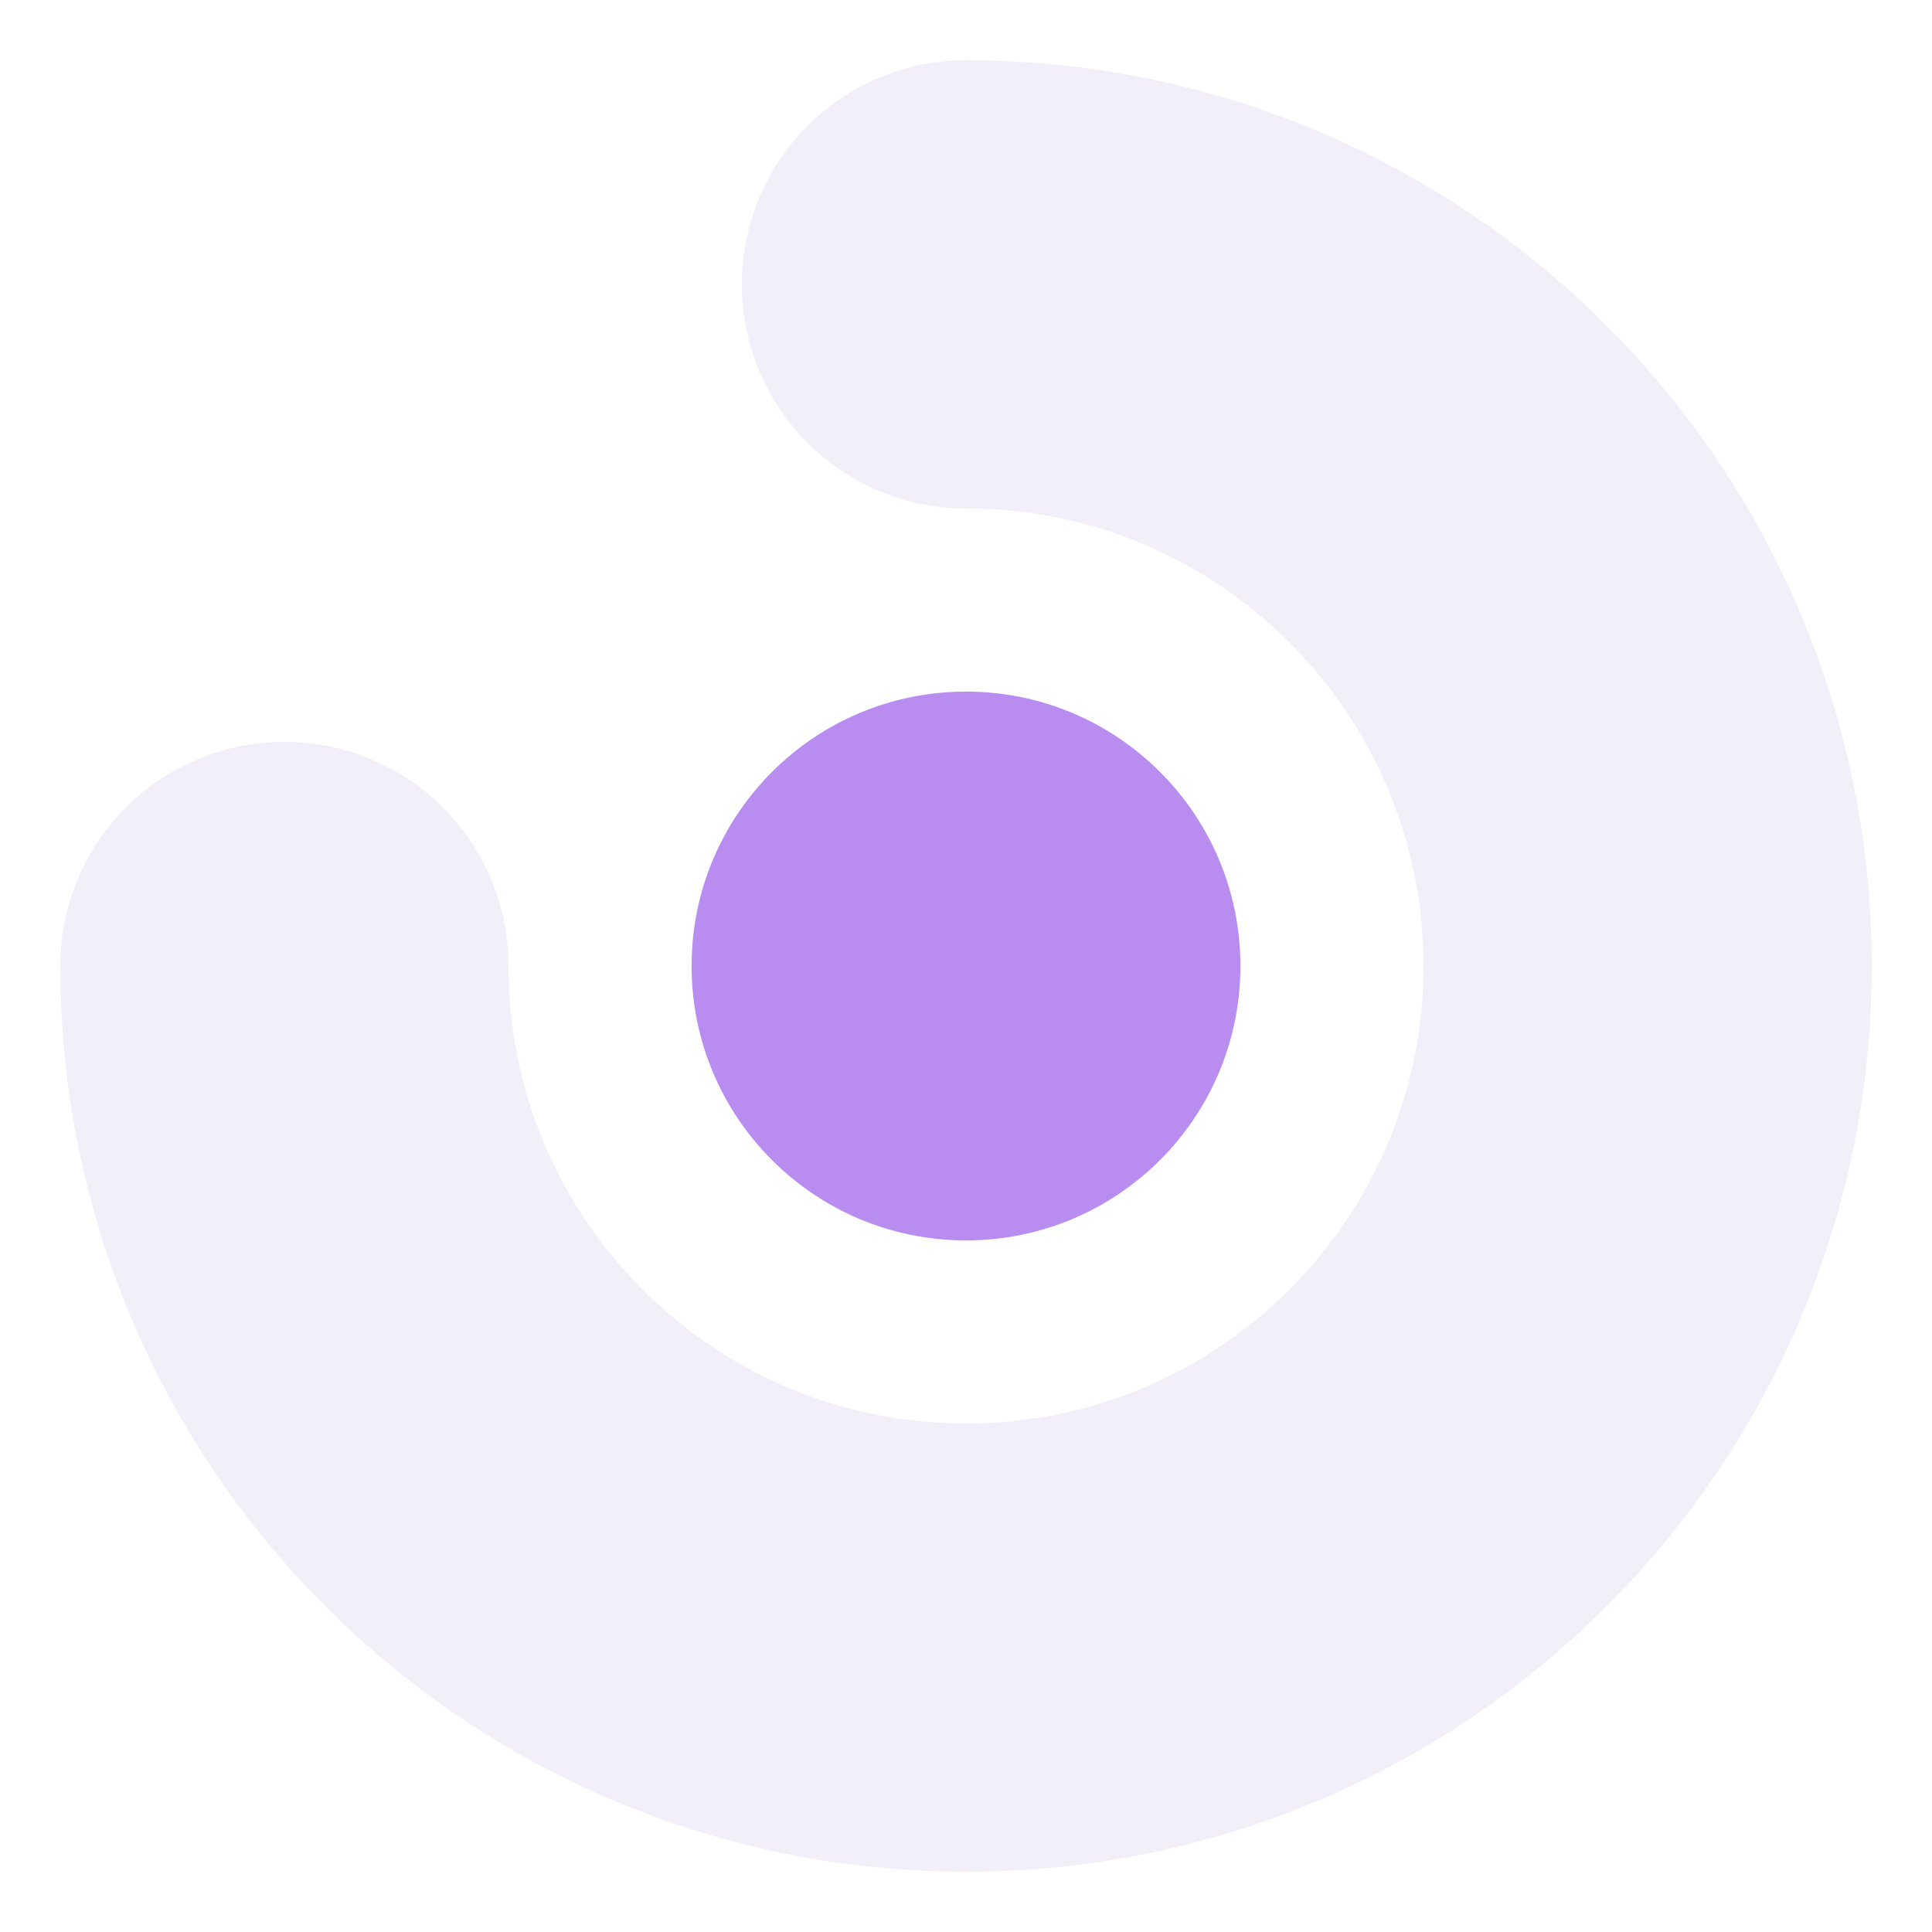
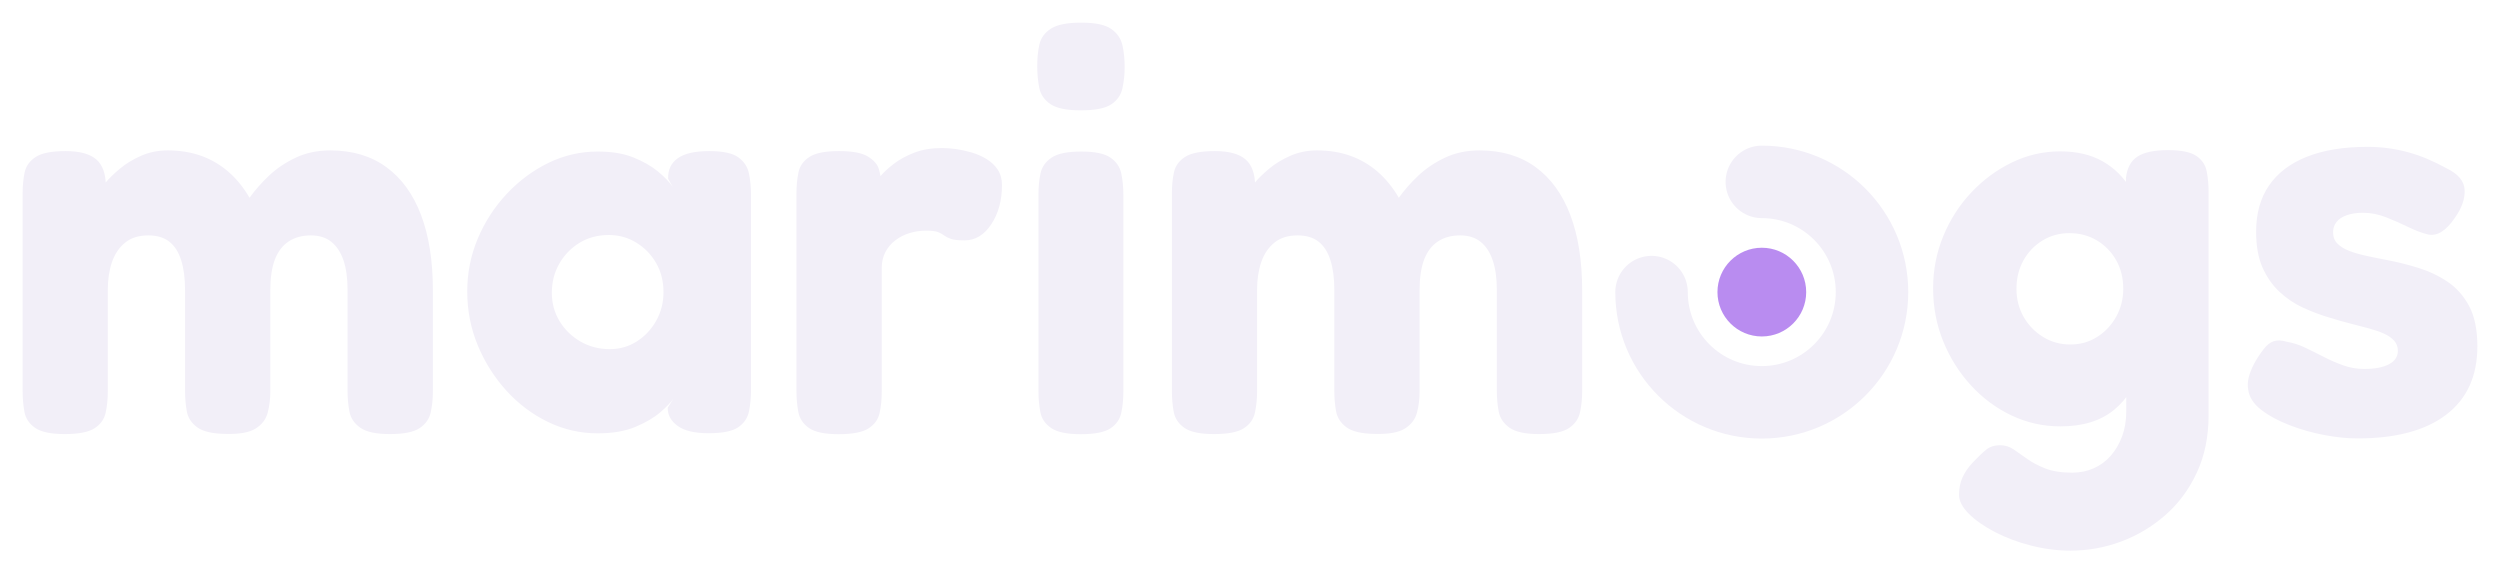
- <svg xmlns="http://www.w3.org/2000/svg" viewBox="0 0 64 64">
-   <path stroke="#f2eff8" fill="none" stroke-width="14.85" stroke-linecap="round" d="M32 9.42A22.58 22.58 0 1 1 9.42 32" />
-   <circle fill="#b98cf0" cx="32" cy="32" r="9.09" />
+ <svg xmlns="http://www.w3.org/2000/svg" viewBox="-0.02 -75.78 441.8 101.3" role="img" aria-label="marimogs">
+   <path fill="#f2eff8" d="M11.4 0.93Q7.78 0.93 6.2 -0.16Q4.62 -1.25 4.3 -2.99Q3.98 -4.73 3.98 -6.65V-41.68Q3.98 -43.65 4.34 -45.33Q4.7 -47 6.29 -48.04Q7.88 -49.08 11.58 -49.08Q15.3 -49.08 16.99 -47.61Q18.68 -46.15 18.68 -42.88L17.4 -41.75Q17.62 -42.28 18.6 -43.46Q19.58 -44.65 21.19 -45.99Q22.8 -47.33 24.94 -48.26Q27.08 -49.2 29.62 -49.2Q32.85 -49.2 35.51 -48.25Q38.18 -47.3 40.34 -45.43Q42.5 -43.55 44.08 -40.83Q45.48 -42.8 47.49 -44.71Q49.5 -46.62 52.23 -47.91Q54.95 -49.2 58.35 -49.2Q64.2 -49.2 68.25 -46.25Q72.3 -43.3 74.39 -37.78Q76.48 -32.25 76.48 -24.48V-6.62Q76.48 -4.7 76.11 -2.96Q75.75 -1.23 74.18 -0.15Q72.6 0.93 68.88 0.93Q65.23 0.93 63.64 -0.2Q62.05 -1.33 61.73 -3.06Q61.4 -4.8 61.4 -6.73V-24.58Q61.4 -27.65 60.68 -29.78Q59.95 -31.9 58.54 -33.04Q57.12 -34.18 54.93 -34.18Q52.6 -34.18 50.99 -33.11Q49.38 -32.05 48.56 -29.93Q47.75 -27.8 47.75 -24.5V-6.6Q47.75 -4.62 47.29 -2.86Q46.83 -1.1 45.16 -0.05Q43.5 1 39.85 0.9Q36.33 0.85 34.8 -0.29Q33.27 -1.43 32.98 -3.15Q32.68 -4.88 32.68 -6.73V-24.58Q32.68 -27.65 31.99 -29.81Q31.3 -31.98 29.89 -33.08Q28.48 -34.18 26.2 -34.18Q23.65 -34.18 22.08 -32.89Q20.5 -31.6 19.76 -29.44Q19.03 -27.28 19.03 -24.58V-6.55Q19.03 -4.62 18.66 -2.89Q18.3 -1.15 16.71 -0.11Q15.12 0.93 11.4 0.93ZM125.2 0.78Q121.48 0.78 119.71 -0.53Q117.95 -1.83 117.98 -3.73L119.03 -5.4Q118.38 -4.4 116.7 -2.95Q115.03 -1.5 112.29 -0.35Q109.55 0.8 105.6 0.8Q101 0.8 96.85 -1.2Q92.7 -3.2 89.49 -6.72Q86.28 -10.25 84.41 -14.75Q82.55 -19.25 82.55 -24.28Q82.55 -29.18 84.41 -33.61Q86.28 -38.05 89.54 -41.53Q92.8 -45 96.91 -47Q101.03 -49 105.6 -49Q109.33 -49 111.93 -47.95Q114.53 -46.9 116.25 -45.48Q117.98 -44.05 118.88 -42.75L118.05 -44.18Q117.98 -46.55 119.75 -47.81Q121.53 -49.08 125.3 -49.08Q128.93 -49.08 130.45 -47.98Q131.98 -46.88 132.34 -45.1Q132.7 -43.33 132.7 -41.33V-6.8Q132.7 -4.85 132.34 -3.09Q131.98 -1.33 130.44 -0.28Q128.9 0.78 125.2 0.78ZM107.75 -14.08Q110.38 -14.08 112.51 -15.44Q114.65 -16.8 115.94 -19.09Q117.23 -21.38 117.23 -24.15Q117.23 -27.08 115.91 -29.33Q114.6 -31.58 112.41 -32.91Q110.23 -34.25 107.55 -34.25Q104.68 -34.25 102.41 -32.88Q100.15 -31.5 98.83 -29.2Q97.5 -26.9 97.5 -24.03Q97.5 -21.28 98.86 -19.03Q100.23 -16.78 102.55 -15.43Q104.88 -14.08 107.75 -14.08ZM148.15 0.95Q144.53 0.95 142.95 -0.14Q141.38 -1.23 141.05 -3.01Q140.73 -4.8 140.73 -6.73V-41.6Q140.73 -43.62 141.09 -45.33Q141.45 -47.03 143.03 -48.05Q144.6 -49.08 148.25 -49.08Q151.8 -49.08 153.35 -48.12Q154.9 -47.18 155.28 -45.93Q155.65 -44.68 155.65 -43.78L154.45 -43.18Q154.7 -43.6 155.55 -44.62Q156.4 -45.65 157.91 -46.81Q159.43 -47.98 161.55 -48.8Q163.68 -49.62 166.48 -49.62Q167.55 -49.62 168.9 -49.44Q170.25 -49.25 171.7 -48.83Q173.15 -48.4 174.36 -47.65Q175.58 -46.9 176.31 -45.78Q177.05 -44.65 177.05 -43.08Q177.05 -39 175.16 -36.15Q173.28 -33.3 170.43 -33.3Q168.73 -33.3 167.99 -33.58Q167.25 -33.85 166.84 -34.16Q166.43 -34.48 165.79 -34.75Q165.15 -35.02 163.63 -35.02Q162.13 -35.02 160.74 -34.6Q159.35 -34.18 158.23 -33.33Q157.1 -32.48 156.45 -31.24Q155.8 -30 155.8 -28.45V-6.53Q155.8 -4.6 155.44 -2.86Q155.08 -1.12 153.49 -0.09Q151.9 0.95 148.15 0.95ZM190.95 0.95Q187.33 0.95 185.74 -0.14Q184.15 -1.23 183.83 -2.96Q183.5 -4.7 183.5 -6.62V-41.53Q183.5 -43.45 183.86 -45.15Q184.23 -46.85 185.81 -47.92Q187.4 -49 191.05 -49Q194.7 -49 196.24 -47.91Q197.78 -46.83 198.14 -45.09Q198.5 -43.35 198.5 -41.33V-6.53Q198.5 -4.6 198.14 -2.86Q197.78 -1.12 196.23 -0.09Q194.68 0.95 190.95 0.95ZM190.95 -56.28Q187.23 -56.28 185.6 -57.39Q183.98 -58.5 183.63 -60.3Q183.28 -62.1 183.28 -64.1Q183.28 -66.17 183.66 -67.91Q184.05 -69.65 185.69 -70.71Q187.33 -71.78 191.05 -71.78Q194.78 -71.78 196.36 -70.66Q197.95 -69.55 198.34 -67.76Q198.73 -65.98 198.73 -63.95Q198.73 -61.98 198.34 -60.19Q197.95 -58.4 196.36 -57.34Q194.78 -56.28 190.95 -56.28ZM214.5 0.93Q210.88 0.93 209.3 -0.16Q207.73 -1.25 207.4 -2.99Q207.08 -4.73 207.08 -6.65V-41.68Q207.08 -43.65 207.44 -45.33Q207.8 -47 209.39 -48.04Q210.98 -49.08 214.68 -49.08Q218.4 -49.08 220.09 -47.61Q221.78 -46.15 221.78 -42.88L220.5 -41.75Q220.73 -42.28 221.7 -43.46Q222.68 -44.65 224.29 -45.99Q225.9 -47.33 228.04 -48.26Q230.18 -49.2 232.73 -49.2Q235.95 -49.2 238.61 -48.25Q241.28 -47.3 243.44 -45.43Q245.6 -43.55 247.18 -40.83Q248.58 -42.8 250.59 -44.71Q252.6 -46.62 255.33 -47.91Q258.05 -49.2 261.45 -49.2Q267.3 -49.2 271.35 -46.25Q275.4 -43.3 277.49 -37.78Q279.58 -32.25 279.58 -24.48V-6.62Q279.58 -4.7 279.21 -2.96Q278.85 -1.23 277.28 -0.15Q275.7 0.93 271.98 0.93Q268.33 0.93 266.74 -0.2Q265.15 -1.33 264.83 -3.06Q264.5 -4.8 264.5 -6.73V-24.58Q264.5 -27.65 263.77 -29.78Q263.05 -31.9 261.64 -33.04Q260.23 -34.18 258.03 -34.18Q255.7 -34.18 254.09 -33.11Q252.48 -32.05 251.66 -29.93Q250.85 -27.8 250.85 -24.5V-6.6Q250.85 -4.62 250.39 -2.86Q249.93 -1.1 248.26 -0.05Q246.6 1 242.95 0.9Q239.43 0.85 237.9 -0.29Q236.38 -1.43 236.08 -3.15Q235.78 -4.88 235.78 -6.73V-24.58Q235.78 -27.65 235.09 -29.81Q234.4 -31.98 232.99 -33.08Q231.58 -34.18 229.3 -34.18Q226.75 -34.18 225.18 -32.89Q223.6 -31.6 222.86 -29.44Q222.13 -27.28 222.13 -24.58V-6.55Q222.13 -4.62 221.76 -2.89Q221.4 -1.15 219.81 -0.11Q218.23 0.93 214.5 0.93ZM365.88 21.53Q362.35 21.53 358.86 20.62Q355.38 19.73 352.5 18.23Q349.63 16.73 347.9 15Q346.18 13.28 346.18 11.65Q346.18 9.98 346.78 8.62Q347.38 7.28 348.58 5.98Q349.98 4.5 350.96 3.7Q351.95 2.9 353.43 2.9Q354.75 2.9 355.85 3.65Q356.95 4.4 358.24 5.33Q359.53 6.25 361.41 7Q363.3 7.75 366.18 7.75Q368.25 7.75 369.99 6.97Q371.73 6.2 372.99 4.76Q374.25 3.33 374.99 1.35Q375.73 -0.62 375.73 -3.03L375.68 -44.35Q375.98 -47 377.73 -48.12Q379.48 -49.25 383.1 -49.25Q386.65 -49.25 388.14 -48.21Q389.63 -47.18 389.95 -45.49Q390.28 -43.8 390.28 -41.88V-2.4Q390.28 3.3 388.2 7.75Q386.13 12.2 382.63 15.26Q379.13 18.32 374.8 19.93Q370.48 21.53 365.88 21.53ZM364.1 -0.43Q359.55 -0.43 355.5 -2.34Q351.45 -4.25 348.31 -7.65Q345.18 -11.05 343.39 -15.45Q341.6 -19.85 341.6 -24.83Q341.6 -29.68 343.39 -34.04Q345.18 -38.4 348.34 -41.76Q351.5 -45.12 355.55 -47.08Q359.6 -49.03 364.05 -49.03Q368.48 -49.03 371.58 -47.26Q374.68 -45.5 376.61 -42.25Q378.55 -39 379.46 -34.52Q380.38 -30.05 380.38 -24.62Q380.38 -17.18 378.76 -11.74Q377.15 -6.3 373.59 -3.36Q370.03 -0.43 364.1 -0.43ZM365.85 -14.9Q368.48 -14.9 370.58 -16.23Q372.68 -17.55 373.94 -19.79Q375.2 -22.03 375.2 -24.75Q375.2 -27.6 373.94 -29.81Q372.68 -32.02 370.53 -33.3Q368.38 -34.58 365.68 -34.58Q363.03 -34.58 360.9 -33.26Q358.78 -31.95 357.55 -29.74Q356.33 -27.53 356.33 -24.73Q356.33 -22 357.6 -19.77Q358.88 -17.55 361.04 -16.23Q363.2 -14.9 365.85 -14.9ZM416.58 1.7Q413.9 1.7 410.73 1.1Q407.55 0.5 404.58 -0.65Q401.6 -1.8 399.58 -3.36Q397.55 -4.93 397.28 -6.93Q397.1 -7.93 397.36 -9.04Q397.63 -10.15 398.29 -11.43Q398.95 -12.7 400.03 -14.1Q400.83 -15.15 401.79 -15.48Q402.75 -15.8 404.13 -15.38Q405.7 -15.12 407.33 -14.35Q408.95 -13.58 410.63 -12.71Q412.3 -11.85 414.09 -11.21Q415.88 -10.58 417.8 -10.58Q420.6 -10.58 422.16 -11.41Q423.73 -12.25 423.73 -13.78Q423.73 -14.85 423.06 -15.59Q422.4 -16.32 421.24 -16.84Q420.08 -17.35 418.56 -17.76Q417.05 -18.18 415.31 -18.61Q413.58 -19.05 411.75 -19.62Q409.33 -20.33 406.99 -21.4Q404.65 -22.48 402.79 -24.23Q400.93 -25.98 399.8 -28.53Q398.68 -31.08 398.68 -34.83Q398.68 -39.68 400.96 -43Q403.25 -46.33 407.65 -48.08Q412.05 -49.83 418.38 -49.83Q420.23 -49.83 422 -49.59Q423.78 -49.35 425.53 -48.88Q427.28 -48.4 428.98 -47.68Q430.68 -46.95 432.35 -46.03Q435.43 -44.55 435.53 -42.19Q435.63 -39.83 433.78 -37.25Q432.65 -35.58 431.46 -34.83Q430.28 -34.08 429.03 -34.35Q427.43 -34.75 425.56 -35.66Q423.7 -36.58 421.66 -37.38Q419.63 -38.18 417.55 -38.18Q415.93 -38.18 414.71 -37.75Q413.5 -37.33 412.89 -36.55Q412.28 -35.77 412.28 -34.75Q412.28 -33.5 413.05 -32.73Q413.83 -31.95 415.11 -31.45Q416.4 -30.95 418.11 -30.58Q419.83 -30.2 421.78 -29.83Q424.48 -29.33 427.31 -28.45Q430.15 -27.58 432.51 -25.99Q434.88 -24.4 436.33 -21.68Q437.78 -18.95 437.78 -14.58Q437.78 -6.7 432.28 -2.5Q426.78 1.7 416.58 1.7Z" />
+   <path stroke="#f2eff8" fill="none" stroke-width="12.81" stroke-linecap="round" d="M311.33 -43.64A19.48 19.48 0 1 1 291.84 -24.16" />
+   <circle fill="#b98cf0" cx="311.33" cy="-24.16" r="7.84" />
</svg>
